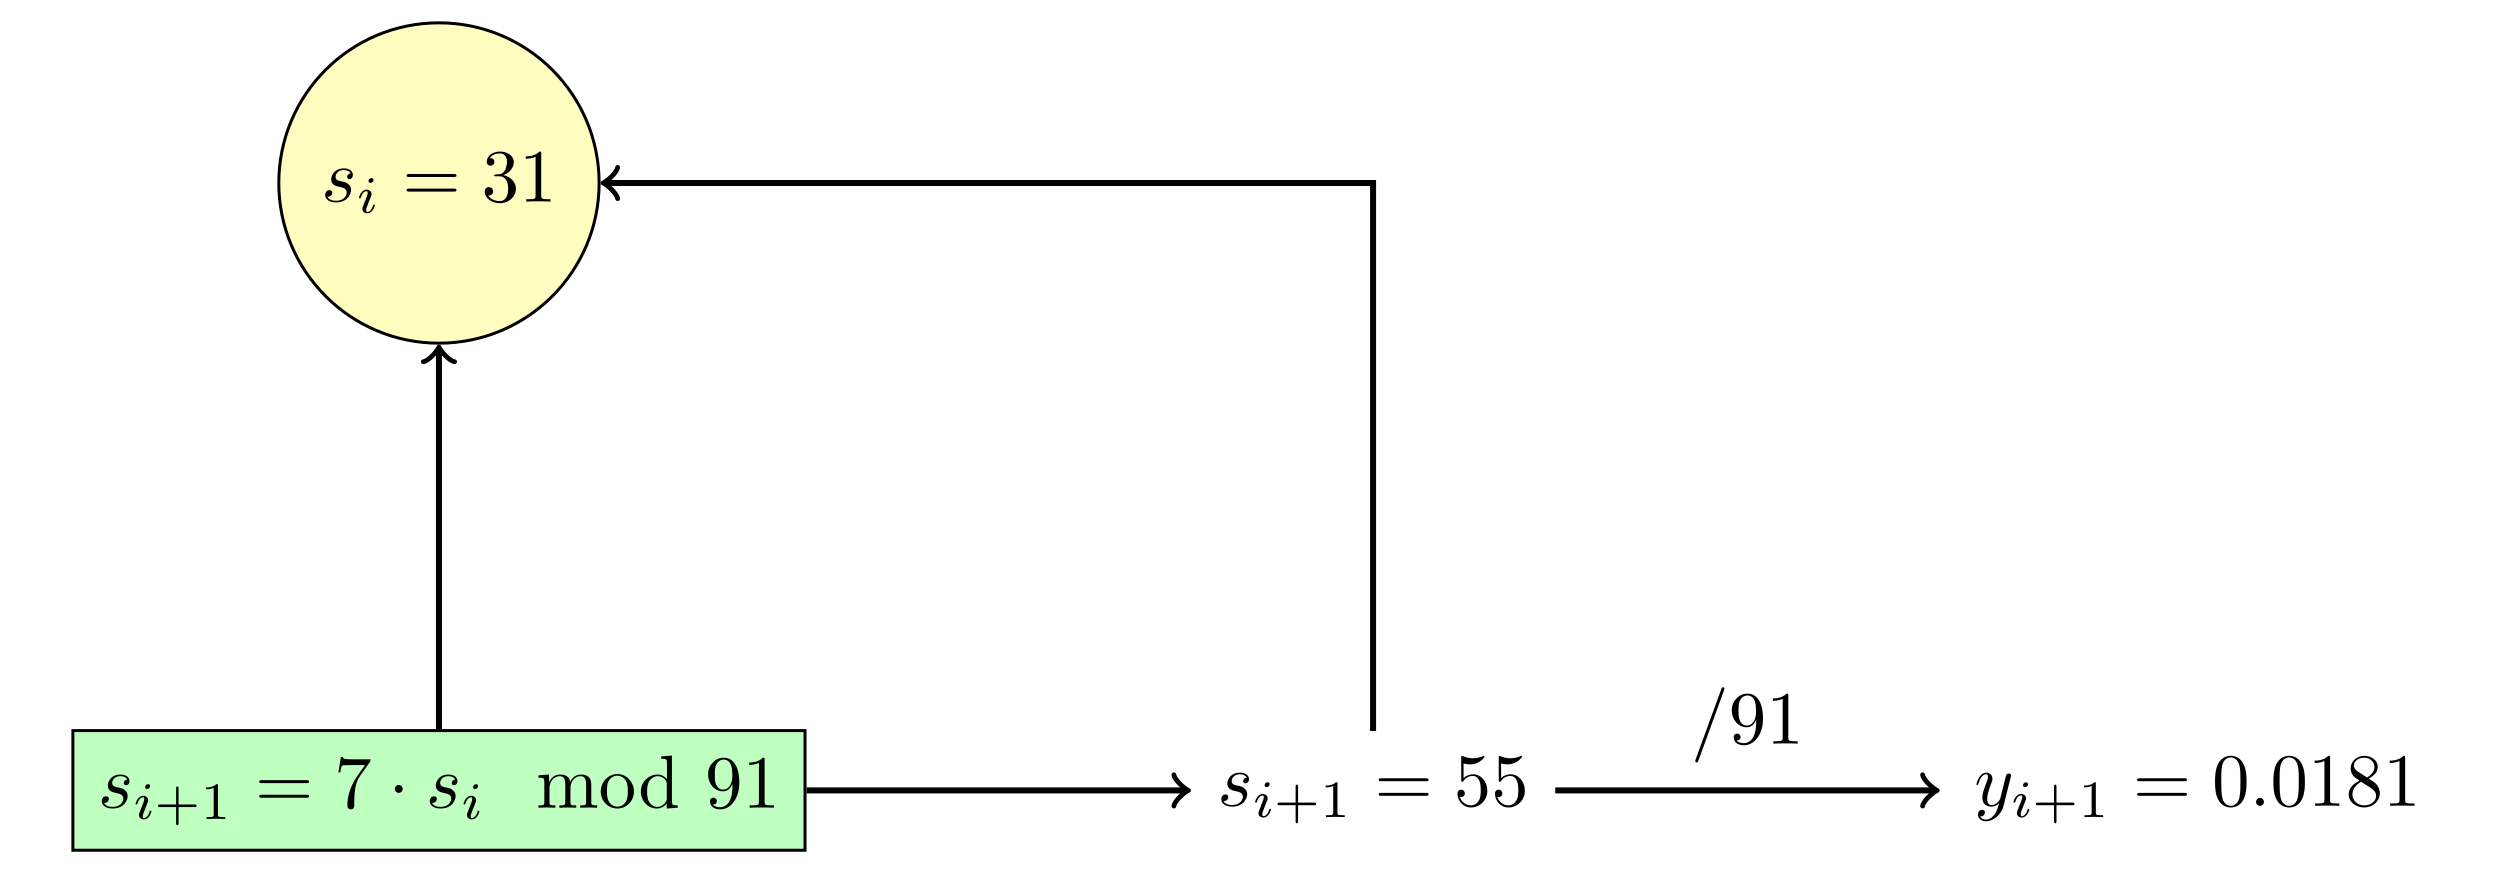
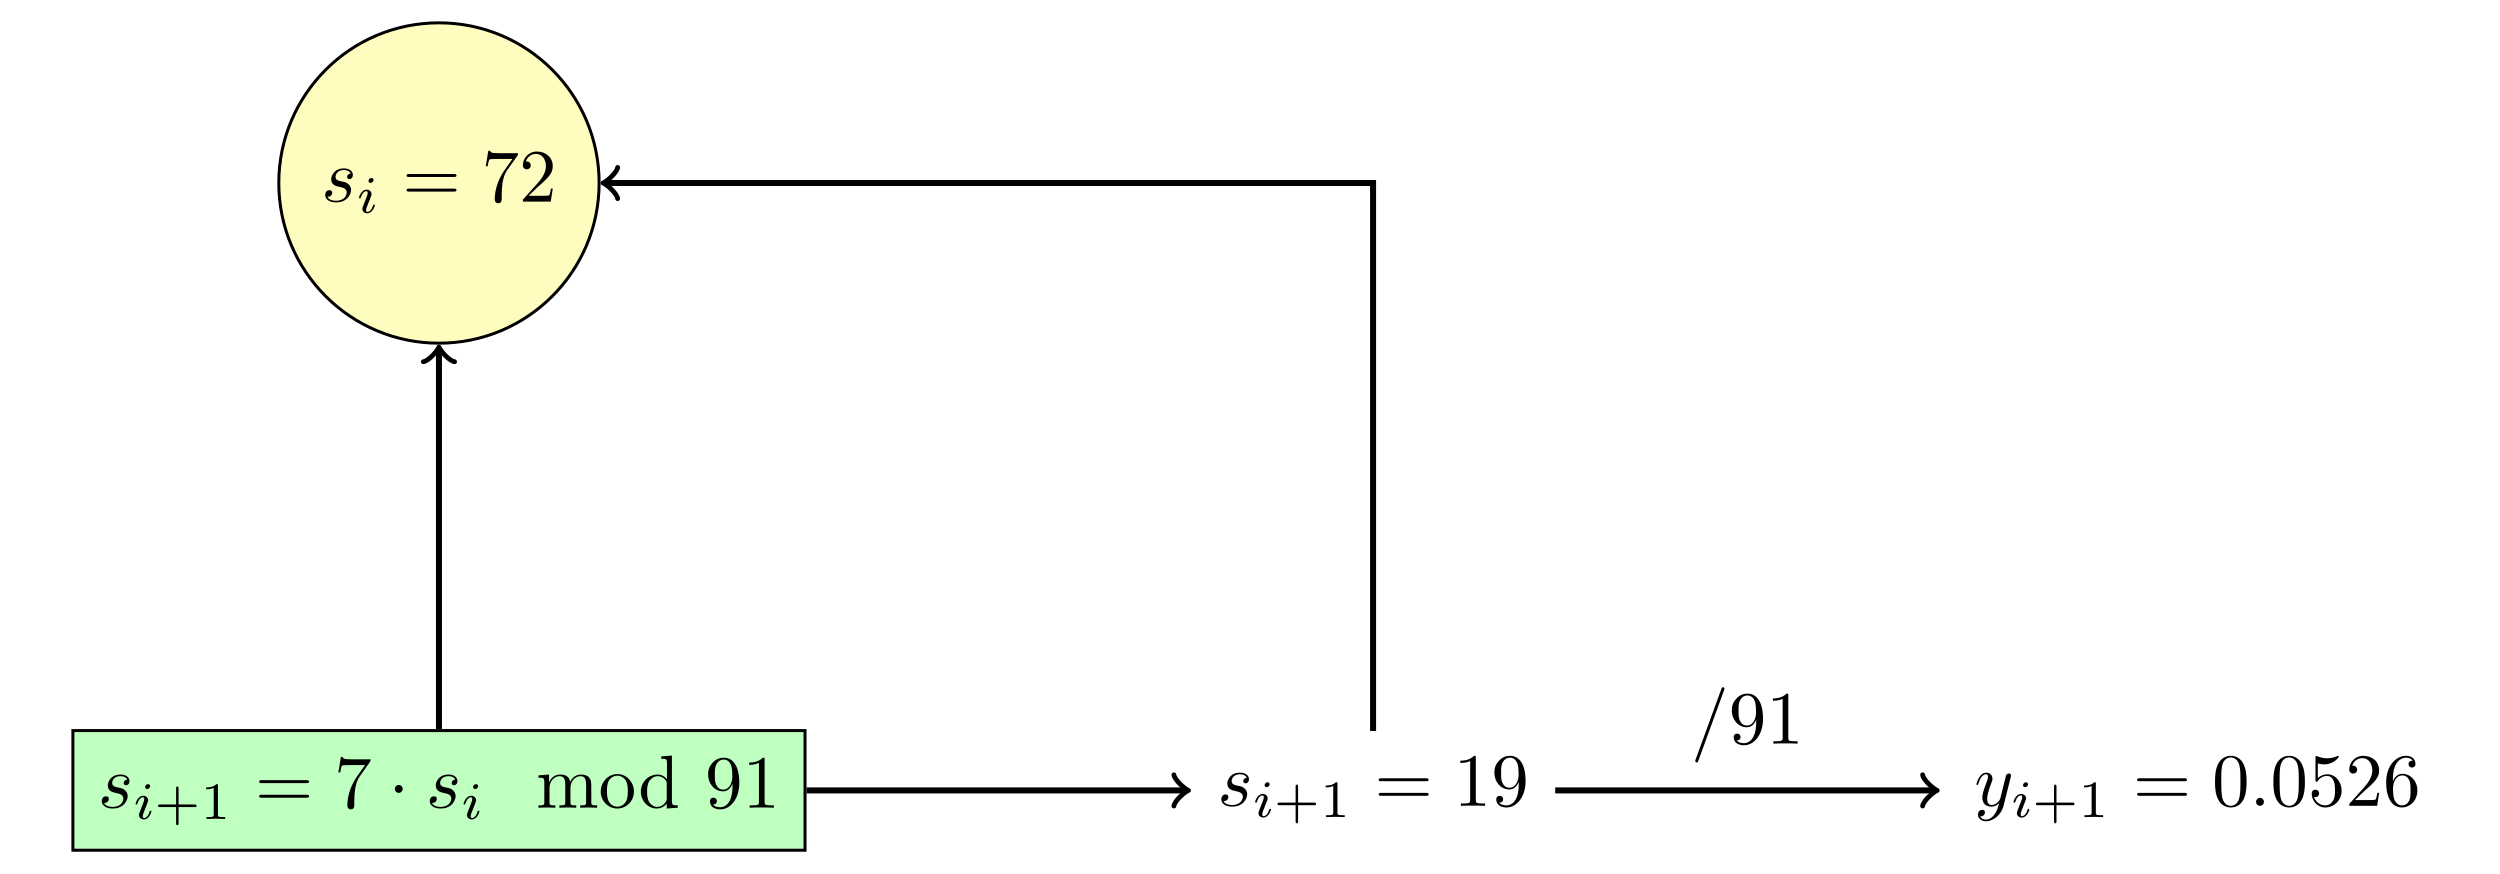
<svg xmlns="http://www.w3.org/2000/svg" xmlns:xlink="http://www.w3.org/1999/xlink" width="331.85pt" height="115.894pt" viewBox="0 0 331.85 115.894">
  <defs>
    <g>
      <g id="glyph-0-0">
        <path d="M 3.891 -3.734 C 3.625 -3.719 3.422 -3.5 3.422 -3.281 C 3.422 -3.141 3.516 -2.984 3.734 -2.984 C 3.953 -2.984 4.188 -3.156 4.188 -3.547 C 4.188 -4 3.766 -4.406 3 -4.406 C 1.688 -4.406 1.312 -3.391 1.312 -2.953 C 1.312 -2.172 2.047 -2.031 2.344 -1.969 C 2.859 -1.859 3.375 -1.75 3.375 -1.203 C 3.375 -0.953 3.156 -0.109 1.953 -0.109 C 1.812 -0.109 1.047 -0.109 0.812 -0.641 C 1.203 -0.594 1.453 -0.891 1.453 -1.172 C 1.453 -1.391 1.281 -1.516 1.078 -1.516 C 0.812 -1.516 0.516 -1.312 0.516 -0.859 C 0.516 -0.297 1.094 0.109 1.938 0.109 C 3.562 0.109 3.953 -1.094 3.953 -1.547 C 3.953 -1.906 3.766 -2.156 3.641 -2.266 C 3.375 -2.547 3.078 -2.609 2.641 -2.688 C 2.281 -2.766 1.891 -2.844 1.891 -3.297 C 1.891 -3.578 2.125 -4.188 3 -4.188 C 3.25 -4.188 3.75 -4.109 3.891 -3.734 Z M 3.891 -3.734 " />
      </g>
      <g id="glyph-0-1">
        <path d="M 4.844 -3.797 C 4.891 -3.938 4.891 -3.953 4.891 -4.031 C 4.891 -4.203 4.75 -4.297 4.594 -4.297 C 4.5 -4.297 4.344 -4.234 4.25 -4.094 C 4.234 -4.031 4.141 -3.734 4.109 -3.547 C 4.031 -3.297 3.969 -3.016 3.906 -2.75 L 3.453 -0.953 C 3.422 -0.812 2.984 -0.109 2.328 -0.109 C 1.828 -0.109 1.719 -0.547 1.719 -0.922 C 1.719 -1.375 1.891 -2 2.219 -2.875 C 2.375 -3.281 2.422 -3.391 2.422 -3.594 C 2.422 -4.031 2.109 -4.406 1.609 -4.406 C 0.656 -4.406 0.297 -2.953 0.297 -2.875 C 0.297 -2.766 0.391 -2.766 0.406 -2.766 C 0.516 -2.766 0.516 -2.797 0.562 -2.953 C 0.844 -3.891 1.234 -4.188 1.578 -4.188 C 1.656 -4.188 1.828 -4.188 1.828 -3.875 C 1.828 -3.625 1.719 -3.359 1.656 -3.172 C 1.25 -2.109 1.078 -1.547 1.078 -1.078 C 1.078 -0.188 1.703 0.109 2.297 0.109 C 2.688 0.109 3.016 -0.062 3.297 -0.344 C 3.172 0.172 3.047 0.672 2.656 1.203 C 2.391 1.531 2.016 1.828 1.562 1.828 C 1.422 1.828 0.969 1.797 0.797 1.406 C 0.953 1.406 1.094 1.406 1.219 1.281 C 1.328 1.203 1.422 1.062 1.422 0.875 C 1.422 0.562 1.156 0.531 1.062 0.531 C 0.828 0.531 0.5 0.688 0.5 1.172 C 0.5 1.672 0.938 2.047 1.562 2.047 C 2.578 2.047 3.609 1.141 3.891 0.016 Z M 4.844 -3.797 " />
      </g>
      <g id="glyph-0-2">
        <path d="M 1.906 -0.531 C 1.906 -0.812 1.672 -1.062 1.391 -1.062 C 1.094 -1.062 0.859 -0.812 0.859 -0.531 C 0.859 -0.234 1.094 0 1.391 0 C 1.672 0 1.906 -0.234 1.906 -0.531 Z M 1.906 -0.531 " />
      </g>
      <g id="glyph-0-3">
        <path d="M 4.375 -7.094 C 4.422 -7.234 4.422 -7.266 4.422 -7.281 C 4.422 -7.391 4.344 -7.484 4.234 -7.484 C 4.156 -7.484 4.094 -7.453 4.062 -7.391 L 0.594 2.109 C 0.547 2.25 0.547 2.281 0.547 2.297 C 0.547 2.406 0.641 2.5 0.75 2.5 C 0.875 2.5 0.906 2.422 0.969 2.25 Z M 4.375 -7.094 " />
      </g>
      <g id="glyph-1-0">
        <path d="M 2.266 -4.359 C 2.266 -4.469 2.172 -4.625 1.984 -4.625 C 1.797 -4.625 1.594 -4.438 1.594 -4.234 C 1.594 -4.125 1.672 -3.969 1.875 -3.969 C 2.062 -3.969 2.266 -4.172 2.266 -4.359 Z M 0.844 -0.812 C 0.812 -0.719 0.781 -0.641 0.781 -0.516 C 0.781 -0.188 1.047 0.062 1.438 0.062 C 2.125 0.062 2.438 -0.891 2.438 -1 C 2.438 -1.094 2.344 -1.094 2.328 -1.094 C 2.234 -1.094 2.219 -1.047 2.188 -0.969 C 2.031 -0.406 1.734 -0.125 1.453 -0.125 C 1.312 -0.125 1.281 -0.219 1.281 -0.375 C 1.281 -0.531 1.328 -0.656 1.391 -0.812 C 1.469 -1 1.547 -1.188 1.609 -1.375 C 1.672 -1.547 1.938 -2.172 1.953 -2.266 C 1.984 -2.328 2 -2.406 2 -2.484 C 2 -2.812 1.719 -3.078 1.344 -3.078 C 0.641 -3.078 0.328 -2.125 0.328 -2 C 0.328 -1.922 0.422 -1.922 0.453 -1.922 C 0.547 -1.922 0.547 -1.953 0.578 -2.031 C 0.75 -2.625 1.062 -2.875 1.312 -2.875 C 1.422 -2.875 1.484 -2.828 1.484 -2.641 C 1.484 -2.469 1.453 -2.375 1.281 -1.938 Z M 0.844 -0.812 " />
      </g>
      <g id="glyph-2-0">
        <path d="M 3.219 -1.578 L 5.359 -1.578 C 5.453 -1.578 5.609 -1.578 5.609 -1.734 C 5.609 -1.922 5.453 -1.922 5.359 -1.922 L 3.219 -1.922 L 3.219 -4.062 C 3.219 -4.141 3.219 -4.312 3.062 -4.312 C 2.891 -4.312 2.891 -4.156 2.891 -4.062 L 2.891 -1.922 L 0.75 -1.922 C 0.656 -1.922 0.484 -1.922 0.484 -1.75 C 0.484 -1.578 0.641 -1.578 0.75 -1.578 L 2.891 -1.578 L 2.891 0.562 C 2.891 0.656 2.891 0.828 3.047 0.828 C 3.219 0.828 3.219 0.656 3.219 0.562 Z M 3.219 -1.578 " />
      </g>
      <g id="glyph-2-1">
        <path d="M 2.328 -4.438 C 2.328 -4.625 2.328 -4.625 2.125 -4.625 C 1.672 -4.188 1.047 -4.188 0.766 -4.188 L 0.766 -3.938 C 0.922 -3.938 1.391 -3.938 1.766 -4.125 L 1.766 -0.578 C 1.766 -0.344 1.766 -0.25 1.078 -0.25 L 0.812 -0.25 L 0.812 0 C 0.938 0 1.797 -0.031 2.047 -0.031 C 2.266 -0.031 3.141 0 3.297 0 L 3.297 -0.25 L 3.031 -0.25 C 2.328 -0.25 2.328 -0.344 2.328 -0.578 Z M 2.328 -4.438 " />
      </g>
      <g id="glyph-3-0">
        <path d="M 6.844 -3.266 C 7 -3.266 7.188 -3.266 7.188 -3.453 C 7.188 -3.656 7 -3.656 6.859 -3.656 L 0.891 -3.656 C 0.75 -3.656 0.562 -3.656 0.562 -3.453 C 0.562 -3.266 0.75 -3.266 0.891 -3.266 Z M 6.859 -1.328 C 7 -1.328 7.188 -1.328 7.188 -1.531 C 7.188 -1.719 7 -1.719 6.844 -1.719 L 0.891 -1.719 C 0.75 -1.719 0.562 -1.719 0.562 -1.531 C 0.562 -1.328 0.75 -1.328 0.891 -1.328 Z M 6.859 -1.328 " />
      </g>
      <g id="glyph-3-1">
        <path d="M 4.75 -6.078 C 4.828 -6.188 4.828 -6.203 4.828 -6.422 L 2.406 -6.422 C 1.203 -6.422 1.172 -6.547 1.141 -6.734 L 0.891 -6.734 L 0.562 -4.688 L 0.812 -4.688 C 0.844 -4.844 0.922 -5.469 1.062 -5.594 C 1.125 -5.656 1.906 -5.656 2.031 -5.656 L 4.094 -5.656 C 3.984 -5.5 3.203 -4.406 2.984 -4.078 C 2.078 -2.734 1.75 -1.344 1.75 -0.328 C 1.75 -0.234 1.75 0.219 2.219 0.219 C 2.672 0.219 2.672 -0.234 2.672 -0.328 L 2.672 -0.844 C 2.672 -1.391 2.703 -1.938 2.781 -2.469 C 2.828 -2.703 2.953 -3.562 3.406 -4.172 Z M 4.75 -6.078 " />
      </g>
      <g id="glyph-3-2">
        <path d="M 1.094 -3.422 L 1.094 -0.75 C 1.094 -0.312 0.984 -0.312 0.312 -0.312 L 0.312 0 C 0.672 -0.016 1.172 -0.031 1.453 -0.031 C 1.703 -0.031 2.219 -0.016 2.562 0 L 2.562 -0.312 C 1.891 -0.312 1.781 -0.312 1.781 -0.75 L 1.781 -2.594 C 1.781 -3.625 2.5 -4.188 3.125 -4.188 C 3.766 -4.188 3.875 -3.656 3.875 -3.078 L 3.875 -0.75 C 3.875 -0.312 3.766 -0.312 3.094 -0.312 L 3.094 0 C 3.438 -0.016 3.953 -0.031 4.219 -0.031 C 4.469 -0.031 5 -0.016 5.328 0 L 5.328 -0.312 C 4.672 -0.312 4.562 -0.312 4.562 -0.75 L 4.562 -2.594 C 4.562 -3.625 5.266 -4.188 5.906 -4.188 C 6.531 -4.188 6.641 -3.656 6.641 -3.078 L 6.641 -0.75 C 6.641 -0.312 6.531 -0.312 5.859 -0.312 L 5.859 0 C 6.203 -0.016 6.719 -0.031 6.984 -0.031 C 7.25 -0.031 7.766 -0.016 8.109 0 L 8.109 -0.312 C 7.594 -0.312 7.344 -0.312 7.328 -0.609 L 7.328 -2.516 C 7.328 -3.375 7.328 -3.672 7.016 -4.031 C 6.875 -4.203 6.547 -4.406 5.969 -4.406 C 5.141 -4.406 4.688 -3.812 4.531 -3.422 C 4.391 -4.297 3.656 -4.406 3.203 -4.406 C 2.469 -4.406 2 -3.984 1.719 -3.359 L 1.719 -4.406 L 0.312 -4.297 L 0.312 -3.984 C 1.016 -3.984 1.094 -3.922 1.094 -3.422 Z M 1.094 -3.422 " />
      </g>
      <g id="glyph-3-3">
        <path d="M 4.688 -2.141 C 4.688 -3.406 3.703 -4.469 2.5 -4.469 C 1.25 -4.469 0.281 -3.375 0.281 -2.141 C 0.281 -0.844 1.312 0.109 2.484 0.109 C 3.688 0.109 4.688 -0.875 4.688 -2.141 Z M 2.5 -0.141 C 2.062 -0.141 1.625 -0.344 1.359 -0.812 C 1.109 -1.25 1.109 -1.859 1.109 -2.219 C 1.109 -2.609 1.109 -3.141 1.344 -3.578 C 1.609 -4.031 2.078 -4.25 2.484 -4.25 C 2.922 -4.25 3.344 -4.031 3.609 -3.594 C 3.875 -3.172 3.875 -2.594 3.875 -2.219 C 3.875 -1.859 3.875 -1.312 3.656 -0.875 C 3.422 -0.422 2.984 -0.141 2.5 -0.141 Z M 2.5 -0.141 " />
      </g>
      <g id="glyph-3-4">
        <path d="M 3.781 -0.547 L 3.781 0.109 L 5.25 0 L 5.25 -0.312 C 4.562 -0.312 4.469 -0.375 4.469 -0.875 L 4.469 -6.922 L 3.047 -6.812 L 3.047 -6.5 C 3.734 -6.5 3.812 -6.438 3.812 -5.938 L 3.812 -3.781 C 3.531 -4.141 3.094 -4.406 2.562 -4.406 C 1.391 -4.406 0.344 -3.422 0.344 -2.141 C 0.344 -0.875 1.312 0.109 2.453 0.109 C 3.094 0.109 3.531 -0.234 3.781 -0.547 Z M 3.781 -3.219 L 3.781 -1.172 C 3.781 -1 3.781 -0.984 3.672 -0.812 C 3.375 -0.328 2.938 -0.109 2.5 -0.109 C 2.047 -0.109 1.688 -0.375 1.453 -0.75 C 1.203 -1.156 1.172 -1.719 1.172 -2.141 C 1.172 -2.5 1.188 -3.094 1.469 -3.547 C 1.688 -3.859 2.062 -4.188 2.609 -4.188 C 2.953 -4.188 3.375 -4.031 3.672 -3.594 C 3.781 -3.422 3.781 -3.406 3.781 -3.219 Z M 3.781 -3.219 " />
      </g>
      <g id="glyph-3-5">
        <path d="M 3.656 -3.172 L 3.656 -2.844 C 3.656 -0.516 2.625 -0.062 2.047 -0.062 C 1.875 -0.062 1.328 -0.078 1.062 -0.422 C 1.5 -0.422 1.578 -0.703 1.578 -0.875 C 1.578 -1.188 1.344 -1.328 1.125 -1.328 C 0.969 -1.328 0.672 -1.25 0.672 -0.859 C 0.672 -0.188 1.203 0.219 2.047 0.219 C 3.344 0.219 4.562 -1.141 4.562 -3.281 C 4.562 -5.969 3.406 -6.641 2.516 -6.641 C 1.969 -6.641 1.484 -6.453 1.062 -6.016 C 0.641 -5.562 0.422 -5.141 0.422 -4.391 C 0.422 -3.156 1.297 -2.172 2.406 -2.172 C 3.016 -2.172 3.422 -2.594 3.656 -3.172 Z M 2.422 -2.406 C 2.266 -2.406 1.797 -2.406 1.5 -3.031 C 1.312 -3.406 1.312 -3.891 1.312 -4.391 C 1.312 -4.922 1.312 -5.391 1.531 -5.766 C 1.797 -6.266 2.172 -6.391 2.516 -6.391 C 2.984 -6.391 3.312 -6.047 3.484 -5.609 C 3.594 -5.281 3.641 -4.656 3.641 -4.203 C 3.641 -3.375 3.297 -2.406 2.422 -2.406 Z M 2.422 -2.406 " />
      </g>
      <g id="glyph-3-6">
        <path d="M 2.938 -6.375 C 2.938 -6.625 2.938 -6.641 2.703 -6.641 C 2.078 -6 1.203 -6 0.891 -6 L 0.891 -5.688 C 1.094 -5.688 1.672 -5.688 2.188 -5.953 L 2.188 -0.781 C 2.188 -0.422 2.156 -0.312 1.266 -0.312 L 0.953 -0.312 L 0.953 0 C 1.297 -0.031 2.156 -0.031 2.562 -0.031 C 2.953 -0.031 3.828 -0.031 4.172 0 L 4.172 -0.312 L 3.859 -0.312 C 2.953 -0.312 2.938 -0.422 2.938 -0.781 Z M 2.938 -6.375 " />
      </g>
      <g id="glyph-3-7">
-         <path d="M 2.891 -3.516 C 3.703 -3.781 4.281 -4.469 4.281 -5.266 C 4.281 -6.078 3.406 -6.641 2.453 -6.641 C 1.453 -6.641 0.688 -6.047 0.688 -5.281 C 0.688 -4.953 0.906 -4.766 1.203 -4.766 C 1.5 -4.766 1.703 -4.984 1.703 -5.281 C 1.703 -5.766 1.234 -5.766 1.094 -5.766 C 1.391 -6.266 2.047 -6.391 2.406 -6.391 C 2.828 -6.391 3.375 -6.172 3.375 -5.281 C 3.375 -5.156 3.344 -4.578 3.094 -4.141 C 2.797 -3.656 2.453 -3.625 2.203 -3.625 C 2.125 -3.609 1.891 -3.594 1.812 -3.594 C 1.734 -3.578 1.672 -3.562 1.672 -3.469 C 1.672 -3.359 1.734 -3.359 1.906 -3.359 L 2.344 -3.359 C 3.156 -3.359 3.531 -2.688 3.531 -1.703 C 3.531 -0.344 2.844 -0.062 2.406 -0.062 C 1.969 -0.062 1.219 -0.234 0.875 -0.812 C 1.219 -0.766 1.531 -0.984 1.531 -1.359 C 1.531 -1.719 1.266 -1.922 0.984 -1.922 C 0.734 -1.922 0.422 -1.781 0.422 -1.344 C 0.422 -0.438 1.344 0.219 2.438 0.219 C 3.656 0.219 4.562 -0.688 4.562 -1.703 C 4.562 -2.516 3.922 -3.297 2.891 -3.516 Z M 2.891 -3.516 " />
+         <path d="M 1.266 -0.766 L 2.328 -1.797 C 3.875 -3.172 4.469 -3.703 4.469 -4.703 C 4.469 -5.844 3.578 -6.641 2.359 -6.641 C 1.234 -6.641 0.5 -5.719 0.5 -4.828 C 0.5 -4.281 1 -4.281 1.031 -4.281 C 1.203 -4.281 1.547 -4.391 1.547 -4.812 C 1.547 -5.062 1.359 -5.328 1.016 -5.328 C 0.938 -5.328 0.922 -5.328 0.891 -5.312 C 1.109 -5.969 1.656 -6.328 2.234 -6.328 C 3.141 -6.328 3.562 -5.516 3.562 -4.703 C 3.562 -3.906 3.078 -3.125 2.516 -2.5 L 0.609 -0.375 C 0.5 -0.266 0.5 -0.234 0.5 0 L 4.203 0 L 4.469 -1.734 L 4.234 -1.734 C 4.172 -1.438 4.109 -1 4 -0.844 C 3.938 -0.766 3.281 -0.766 3.062 -0.766 Z M 1.266 -0.766 " />
      </g>
      <g id="glyph-3-8">
+         <path d="M 4.578 -3.188 C 4.578 -3.984 4.531 -4.781 4.188 -5.516 C 3.734 -6.484 2.906 -6.641 2.5 -6.641 C 1.891 -6.641 1.172 -6.375 0.75 -5.453 C 0.438 -4.766 0.391 -3.984 0.391 -3.188 C 0.391 -2.438 0.422 -1.547 0.844 -0.781 C 1.266 0.016 2 0.219 2.484 0.219 C 3.016 0.219 3.781 0.016 4.219 -0.938 C 4.531 -1.625 4.578 -2.406 4.578 -3.188 Z M 2.484 0 C 2.094 0 1.5 -0.25 1.328 -1.203 C 1.219 -1.797 1.219 -2.719 1.219 -3.312 C 1.219 -3.953 1.219 -4.609 1.297 -5.141 C 1.484 -6.328 2.234 -6.422 2.484 -6.422 C 2.812 -6.422 3.469 -6.234 3.656 -5.25 C 3.766 -4.688 3.766 -3.938 3.766 -3.312 C 3.766 -2.562 3.766 -1.891 3.656 -1.25 C 3.5 -0.297 2.938 0 2.484 0 Z M 2.484 0 " />
+       </g>
+       <g id="glyph-3-9">
        <path d="M 4.469 -2 C 4.469 -3.188 3.656 -4.188 2.578 -4.188 C 2.109 -4.188 1.672 -4.031 1.312 -3.672 L 1.312 -5.625 C 1.516 -5.562 1.844 -5.5 2.156 -5.5 C 3.391 -5.5 4.094 -6.406 4.094 -6.531 C 4.094 -6.594 4.062 -6.641 3.984 -6.641 C 3.984 -6.641 3.953 -6.641 3.906 -6.609 C 3.703 -6.516 3.219 -6.312 2.547 -6.312 C 2.156 -6.312 1.688 -6.391 1.219 -6.594 C 1.141 -6.625 1.125 -6.625 1.109 -6.625 C 1 -6.625 1 -6.547 1 -6.391 L 1 -3.438 C 1 -3.266 1 -3.188 1.141 -3.188 C 1.219 -3.188 1.234 -3.203 1.281 -3.266 C 1.391 -3.422 1.75 -3.969 2.562 -3.969 C 3.078 -3.969 3.328 -3.516 3.406 -3.328 C 3.562 -2.953 3.594 -2.578 3.594 -2.078 C 3.594 -1.719 3.594 -1.125 3.344 -0.703 C 3.109 -0.312 2.734 -0.062 2.281 -0.062 C 1.562 -0.062 0.984 -0.594 0.812 -1.172 C 0.844 -1.172 0.875 -1.156 0.984 -1.156 C 1.312 -1.156 1.484 -1.406 1.484 -1.641 C 1.484 -1.891 1.312 -2.141 0.984 -2.141 C 0.844 -2.141 0.5 -2.062 0.5 -1.609 C 0.5 -0.75 1.188 0.219 2.297 0.219 C 3.453 0.219 4.469 -0.734 4.469 -2 Z M 4.469 -2 " />
      </g>
-       <g id="glyph-3-9">
-         <path d="M 4.578 -3.188 C 4.578 -3.984 4.531 -4.781 4.188 -5.516 C 3.734 -6.484 2.906 -6.641 2.5 -6.641 C 1.891 -6.641 1.172 -6.375 0.75 -5.453 C 0.438 -4.766 0.391 -3.984 0.391 -3.188 C 0.391 -2.438 0.422 -1.547 0.844 -0.781 C 1.266 0.016 2 0.219 2.484 0.219 C 3.016 0.219 3.781 0.016 4.219 -0.938 C 4.531 -1.625 4.578 -2.406 4.578 -3.188 Z M 2.484 0 C 2.094 0 1.5 -0.25 1.328 -1.203 C 1.219 -1.797 1.219 -2.719 1.219 -3.312 C 1.219 -3.953 1.219 -4.609 1.297 -5.141 C 1.484 -6.328 2.234 -6.422 2.484 -6.422 C 2.812 -6.422 3.469 -6.234 3.656 -5.25 C 3.766 -4.688 3.766 -3.938 3.766 -3.312 C 3.766 -2.562 3.766 -1.891 3.656 -1.25 C 3.5 -0.297 2.938 0 2.484 0 Z M 2.484 0 " />
-       </g>
      <g id="glyph-3-10">
-         <path d="M 1.625 -4.562 C 1.172 -4.859 1.125 -5.188 1.125 -5.359 C 1.125 -5.969 1.781 -6.391 2.484 -6.391 C 3.203 -6.391 3.844 -5.875 3.844 -5.156 C 3.844 -4.578 3.453 -4.109 2.859 -3.766 Z M 3.078 -3.609 C 3.797 -3.984 4.281 -4.5 4.281 -5.156 C 4.281 -6.078 3.406 -6.641 2.5 -6.641 C 1.5 -6.641 0.688 -5.906 0.688 -4.969 C 0.688 -4.797 0.703 -4.344 1.125 -3.875 C 1.234 -3.766 1.609 -3.516 1.859 -3.344 C 1.281 -3.047 0.422 -2.5 0.422 -1.5 C 0.422 -0.453 1.438 0.219 2.484 0.219 C 3.609 0.219 4.562 -0.609 4.562 -1.672 C 4.562 -2.031 4.453 -2.484 4.062 -2.906 C 3.875 -3.109 3.719 -3.203 3.078 -3.609 Z M 2.078 -3.188 L 3.312 -2.406 C 3.594 -2.219 4.062 -1.922 4.062 -1.312 C 4.062 -0.578 3.312 -0.062 2.5 -0.062 C 1.641 -0.062 0.922 -0.672 0.922 -1.5 C 0.922 -2.078 1.234 -2.719 2.078 -3.188 Z M 2.078 -3.188 " />
+         <path d="M 1.312 -3.266 L 1.312 -3.516 C 1.312 -6.031 2.547 -6.391 3.062 -6.391 C 3.297 -6.391 3.719 -6.328 3.938 -5.984 C 3.781 -5.984 3.391 -5.984 3.391 -5.547 C 3.391 -5.234 3.625 -5.078 3.844 -5.078 C 4 -5.078 4.312 -5.172 4.312 -5.562 C 4.312 -6.156 3.875 -6.641 3.047 -6.641 C 1.766 -6.641 0.422 -5.359 0.422 -3.156 C 0.422 -0.484 1.578 0.219 2.5 0.219 C 3.609 0.219 4.562 -0.719 4.562 -2.031 C 4.562 -3.297 3.672 -4.25 2.562 -4.25 C 1.891 -4.25 1.516 -3.75 1.312 -3.266 Z M 2.5 -0.062 C 1.875 -0.062 1.578 -0.656 1.516 -0.812 C 1.328 -1.281 1.328 -2.078 1.328 -2.25 C 1.328 -3.031 1.656 -4.031 2.547 -4.031 C 2.719 -4.031 3.172 -4.031 3.484 -3.406 C 3.656 -3.047 3.656 -2.531 3.656 -2.047 C 3.656 -1.562 3.656 -1.062 3.484 -0.703 C 3.188 -0.109 2.734 -0.062 2.5 -0.062 Z M 2.5 -0.062 " />
      </g>
      <g id="glyph-4-0">
        <path d="M 1.906 -2.5 C 1.906 -2.781 1.672 -3.016 1.391 -3.016 C 1.094 -3.016 0.859 -2.781 0.859 -2.5 C 0.859 -2.203 1.094 -1.969 1.391 -1.969 C 1.672 -1.969 1.906 -2.203 1.906 -2.5 Z M 1.906 -2.5 " />
      </g>
    </g>
  </defs>
  <path fill-rule="nonzero" fill="rgb(75%, 100%, 75%)" fill-opacity="1" stroke-width="0.399" stroke-linecap="butt" stroke-linejoin="miter" stroke="rgb(0%, 0%, 0%)" stroke-opacity="1" stroke-miterlimit="10" d="M -48.591 -7.941 L 48.592 -7.941 L 48.592 7.941 L -48.591 7.941 Z M -48.591 -7.941 " transform="matrix(1, 0, 0, -1, 58.267, 104.918)" />
  <g fill="rgb(0%, 0%, 0%)" fill-opacity="1">
    <use xlink:href="#glyph-0-0" x="12.996" y="107.215" />
  </g>
  <g fill="rgb(0%, 0%, 0%)" fill-opacity="1">
    <use xlink:href="#glyph-1-0" x="17.666" y="108.709" />
  </g>
  <g fill="rgb(0%, 0%, 0%)" fill-opacity="1">
    <use xlink:href="#glyph-2-0" x="20.485" y="108.709" />
    <use xlink:href="#glyph-2-1" x="26.601" y="108.709" />
  </g>
  <g fill="rgb(0%, 0%, 0%)" fill-opacity="1">
    <use xlink:href="#glyph-3-0" x="33.838" y="107.215" />
  </g>
  <g fill="rgb(0%, 0%, 0%)" fill-opacity="1">
    <use xlink:href="#glyph-3-1" x="44.357" y="107.215" />
  </g>
  <g fill="rgb(0%, 0%, 0%)" fill-opacity="1">
    <use xlink:href="#glyph-4-0" x="51.549" y="107.215" />
  </g>
  <g fill="rgb(0%, 0%, 0%)" fill-opacity="1">
    <use xlink:href="#glyph-0-0" x="56.53" y="107.215" />
  </g>
  <g fill="rgb(0%, 0%, 0%)" fill-opacity="1">
    <use xlink:href="#glyph-1-0" x="61.2" y="108.709" />
  </g>
  <g fill="rgb(0%, 0%, 0%)" fill-opacity="1">
    <use xlink:href="#glyph-3-2" x="71.159" y="107.215" />
    <use xlink:href="#glyph-3-3" x="79.461" y="107.215" />
  </g>
  <g fill="rgb(0%, 0%, 0%)" fill-opacity="1">
    <use xlink:href="#glyph-3-4" x="84.721" y="107.215" />
  </g>
  <g fill="rgb(0%, 0%, 0%)" fill-opacity="1">
    <use xlink:href="#glyph-3-5" x="93.574" y="107.215" />
    <use xlink:href="#glyph-3-6" x="98.555" y="107.215" />
  </g>
  <path fill-rule="nonzero" fill="rgb(100%, 98.724%, 75%)" fill-opacity="1" stroke-width="0.399" stroke-linecap="butt" stroke-linejoin="miter" stroke="rgb(0%, 0%, 0%)" stroke-opacity="1" stroke-miterlimit="10" d="M 21.26 80.625 C 21.26 92.367 11.741 101.887 -0.001 101.887 C -11.744 101.887 -21.259 92.367 -21.259 80.625 C -21.259 68.883 -11.744 59.363 -0.001 59.363 C 11.741 59.363 21.26 68.883 21.26 80.625 Z M 21.26 80.625 " transform="matrix(1, 0, 0, -1, 58.267, 104.918)" />
  <g fill="rgb(0%, 0%, 0%)" fill-opacity="1">
    <use xlink:href="#glyph-0-0" x="42.65" y="26.757" />
  </g>
  <g fill="rgb(0%, 0%, 0%)" fill-opacity="1">
    <use xlink:href="#glyph-1-0" x="47.32" y="28.251" />
  </g>
  <g fill="rgb(0%, 0%, 0%)" fill-opacity="1">
    <use xlink:href="#glyph-3-0" x="53.404" y="26.757" />
  </g>
  <g fill="rgb(0%, 0%, 0%)" fill-opacity="1">
-     <use xlink:href="#glyph-3-7" x="63.923" y="26.757" />
-     <use xlink:href="#glyph-3-6" x="68.904" y="26.757" />
+     <use xlink:href="#glyph-3-1" x="63.923" y="26.757" />
+     <use xlink:href="#glyph-3-7" x="68.904" y="26.757" />
  </g>
  <path fill="none" stroke-width="0.797" stroke-linecap="butt" stroke-linejoin="miter" stroke="rgb(0%, 0%, 0%)" stroke-opacity="1" stroke-miterlimit="10" d="M -0.001 8.141 L -0.001 58.457 " transform="matrix(1, 0, 0, -1, 58.267, 104.918)" />
  <path fill="none" stroke-width="0.638" stroke-linecap="round" stroke-linejoin="round" stroke="rgb(0%, 0%, 0%)" stroke-opacity="1" stroke-miterlimit="10" d="M -1.556 2.072 C -1.423 1.294 -0.001 0.13 0.389 0.001 C -0.001 -0.131 -1.423 -1.296 -1.556 -2.073 " transform="matrix(0, -1, -1, 0, 58.267, 46.45967)" />
  <g fill="rgb(0%, 0%, 0%)" fill-opacity="1">
    <use xlink:href="#glyph-0-0" x="161.6" y="106.966" />
  </g>
  <g fill="rgb(0%, 0%, 0%)" fill-opacity="1">
    <use xlink:href="#glyph-1-0" x="166.27" y="108.46" />
  </g>
  <g fill="rgb(0%, 0%, 0%)" fill-opacity="1">
    <use xlink:href="#glyph-2-0" x="169.089" y="108.46" />
    <use xlink:href="#glyph-2-1" x="175.205" y="108.46" />
  </g>
  <g fill="rgb(0%, 0%, 0%)" fill-opacity="1">
    <use xlink:href="#glyph-3-0" x="182.442" y="106.966" />
  </g>
  <g fill="rgb(0%, 0%, 0%)" fill-opacity="1">
-     <use xlink:href="#glyph-3-8" x="192.961" y="106.966" />
-     <use xlink:href="#glyph-3-8" x="197.942" y="106.966" />
+     <use xlink:href="#glyph-3-6" x="192.961" y="106.966" />
+     <use xlink:href="#glyph-3-5" x="197.942" y="106.966" />
  </g>
  <path fill="none" stroke-width="0.797" stroke-linecap="butt" stroke-linejoin="miter" stroke="rgb(0%, 0%, 0%)" stroke-opacity="1" stroke-miterlimit="10" d="M 48.792 0 L 99.108 0 " transform="matrix(1, 0, 0, -1, 58.267, 104.918)" />
  <path fill="none" stroke-width="0.638" stroke-linecap="round" stroke-linejoin="round" stroke="rgb(0%, 0%, 0%)" stroke-opacity="1" stroke-miterlimit="10" d="M -1.554 2.07 C -1.426 1.297 0 0.129 0.387 0 C 0 -0.129 -1.426 -1.297 -1.554 -2.07 " transform="matrix(1, 0, 0, -1, 157.3748, 104.918)" />
  <path fill="none" stroke-width="0.797" stroke-linecap="butt" stroke-linejoin="miter" stroke="rgb(0%, 0%, 0%)" stroke-opacity="1" stroke-miterlimit="10" d="M 123.995 7.891 L 123.995 80.625 L 22.167 80.625 " transform="matrix(1, 0, 0, -1, 58.267, 104.918)" />
  <path fill="none" stroke-width="0.638" stroke-linecap="round" stroke-linejoin="round" stroke="rgb(0%, 0%, 0%)" stroke-opacity="1" stroke-miterlimit="10" d="M -1.555 2.07 C -1.426 1.297 0 0.129 0.387 0 C 0 -0.129 -1.426 -1.297 -1.555 -2.07 " transform="matrix(-1, 0, 0, 1, 80.43372, 24.29295)" />
  <g fill="rgb(0%, 0%, 0%)" fill-opacity="1">
    <use xlink:href="#glyph-0-1" x="262.056" y="106.966" />
  </g>
  <g fill="rgb(0%, 0%, 0%)" fill-opacity="1">
    <use xlink:href="#glyph-1-0" x="266.94" y="108.46" />
  </g>
  <g fill="rgb(0%, 0%, 0%)" fill-opacity="1">
    <use xlink:href="#glyph-2-0" x="269.759" y="108.46" />
    <use xlink:href="#glyph-2-1" x="275.875" y="108.46" />
  </g>
  <g fill="rgb(0%, 0%, 0%)" fill-opacity="1">
    <use xlink:href="#glyph-3-0" x="283.112" y="106.966" />
  </g>
  <g fill="rgb(0%, 0%, 0%)" fill-opacity="1">
-     <use xlink:href="#glyph-3-9" x="293.631" y="106.966" />
+     <use xlink:href="#glyph-3-8" x="293.631" y="106.966" />
  </g>
  <g fill="rgb(0%, 0%, 0%)" fill-opacity="1">
    <use xlink:href="#glyph-0-2" x="298.609" y="106.966" />
  </g>
  <g fill="rgb(0%, 0%, 0%)" fill-opacity="1">
-     <use xlink:href="#glyph-3-9" x="301.376" y="106.966" />
-     <use xlink:href="#glyph-3-6" x="306.357" y="106.966" />
-     <use xlink:href="#glyph-3-10" x="311.339" y="106.966" />
-     <use xlink:href="#glyph-3-6" x="316.32" y="106.966" />
+     <use xlink:href="#glyph-3-8" x="301.376" y="106.966" />
+     <use xlink:href="#glyph-3-9" x="306.357" y="106.966" />
+     <use xlink:href="#glyph-3-7" x="311.339" y="106.966" />
+     <use xlink:href="#glyph-3-10" x="316.32" y="106.966" />
  </g>
  <path fill="none" stroke-width="0.797" stroke-linecap="butt" stroke-linejoin="miter" stroke="rgb(0%, 0%, 0%)" stroke-opacity="1" stroke-miterlimit="10" d="M 148.174 0 L 198.491 0 " transform="matrix(1, 0, 0, -1, 58.267, 104.918)" />
  <path fill="none" stroke-width="0.638" stroke-linecap="round" stroke-linejoin="round" stroke="rgb(0%, 0%, 0%)" stroke-opacity="1" stroke-miterlimit="10" d="M -1.552 2.07 C -1.423 1.297 -0.002 0.129 0.389 0 C -0.002 -0.129 -1.423 -1.297 -1.552 -2.07 " transform="matrix(1, 0, 0, -1, 256.7593, 104.918)" />
  <g fill="rgb(0%, 0%, 0%)" fill-opacity="1">
    <use xlink:href="#glyph-0-3" x="224.48" y="98.708" />
  </g>
  <g fill="rgb(0%, 0%, 0%)" fill-opacity="1">
    <use xlink:href="#glyph-3-5" x="229.461" y="98.708" />
    <use xlink:href="#glyph-3-6" x="234.442" y="98.708" />
  </g>
</svg>
